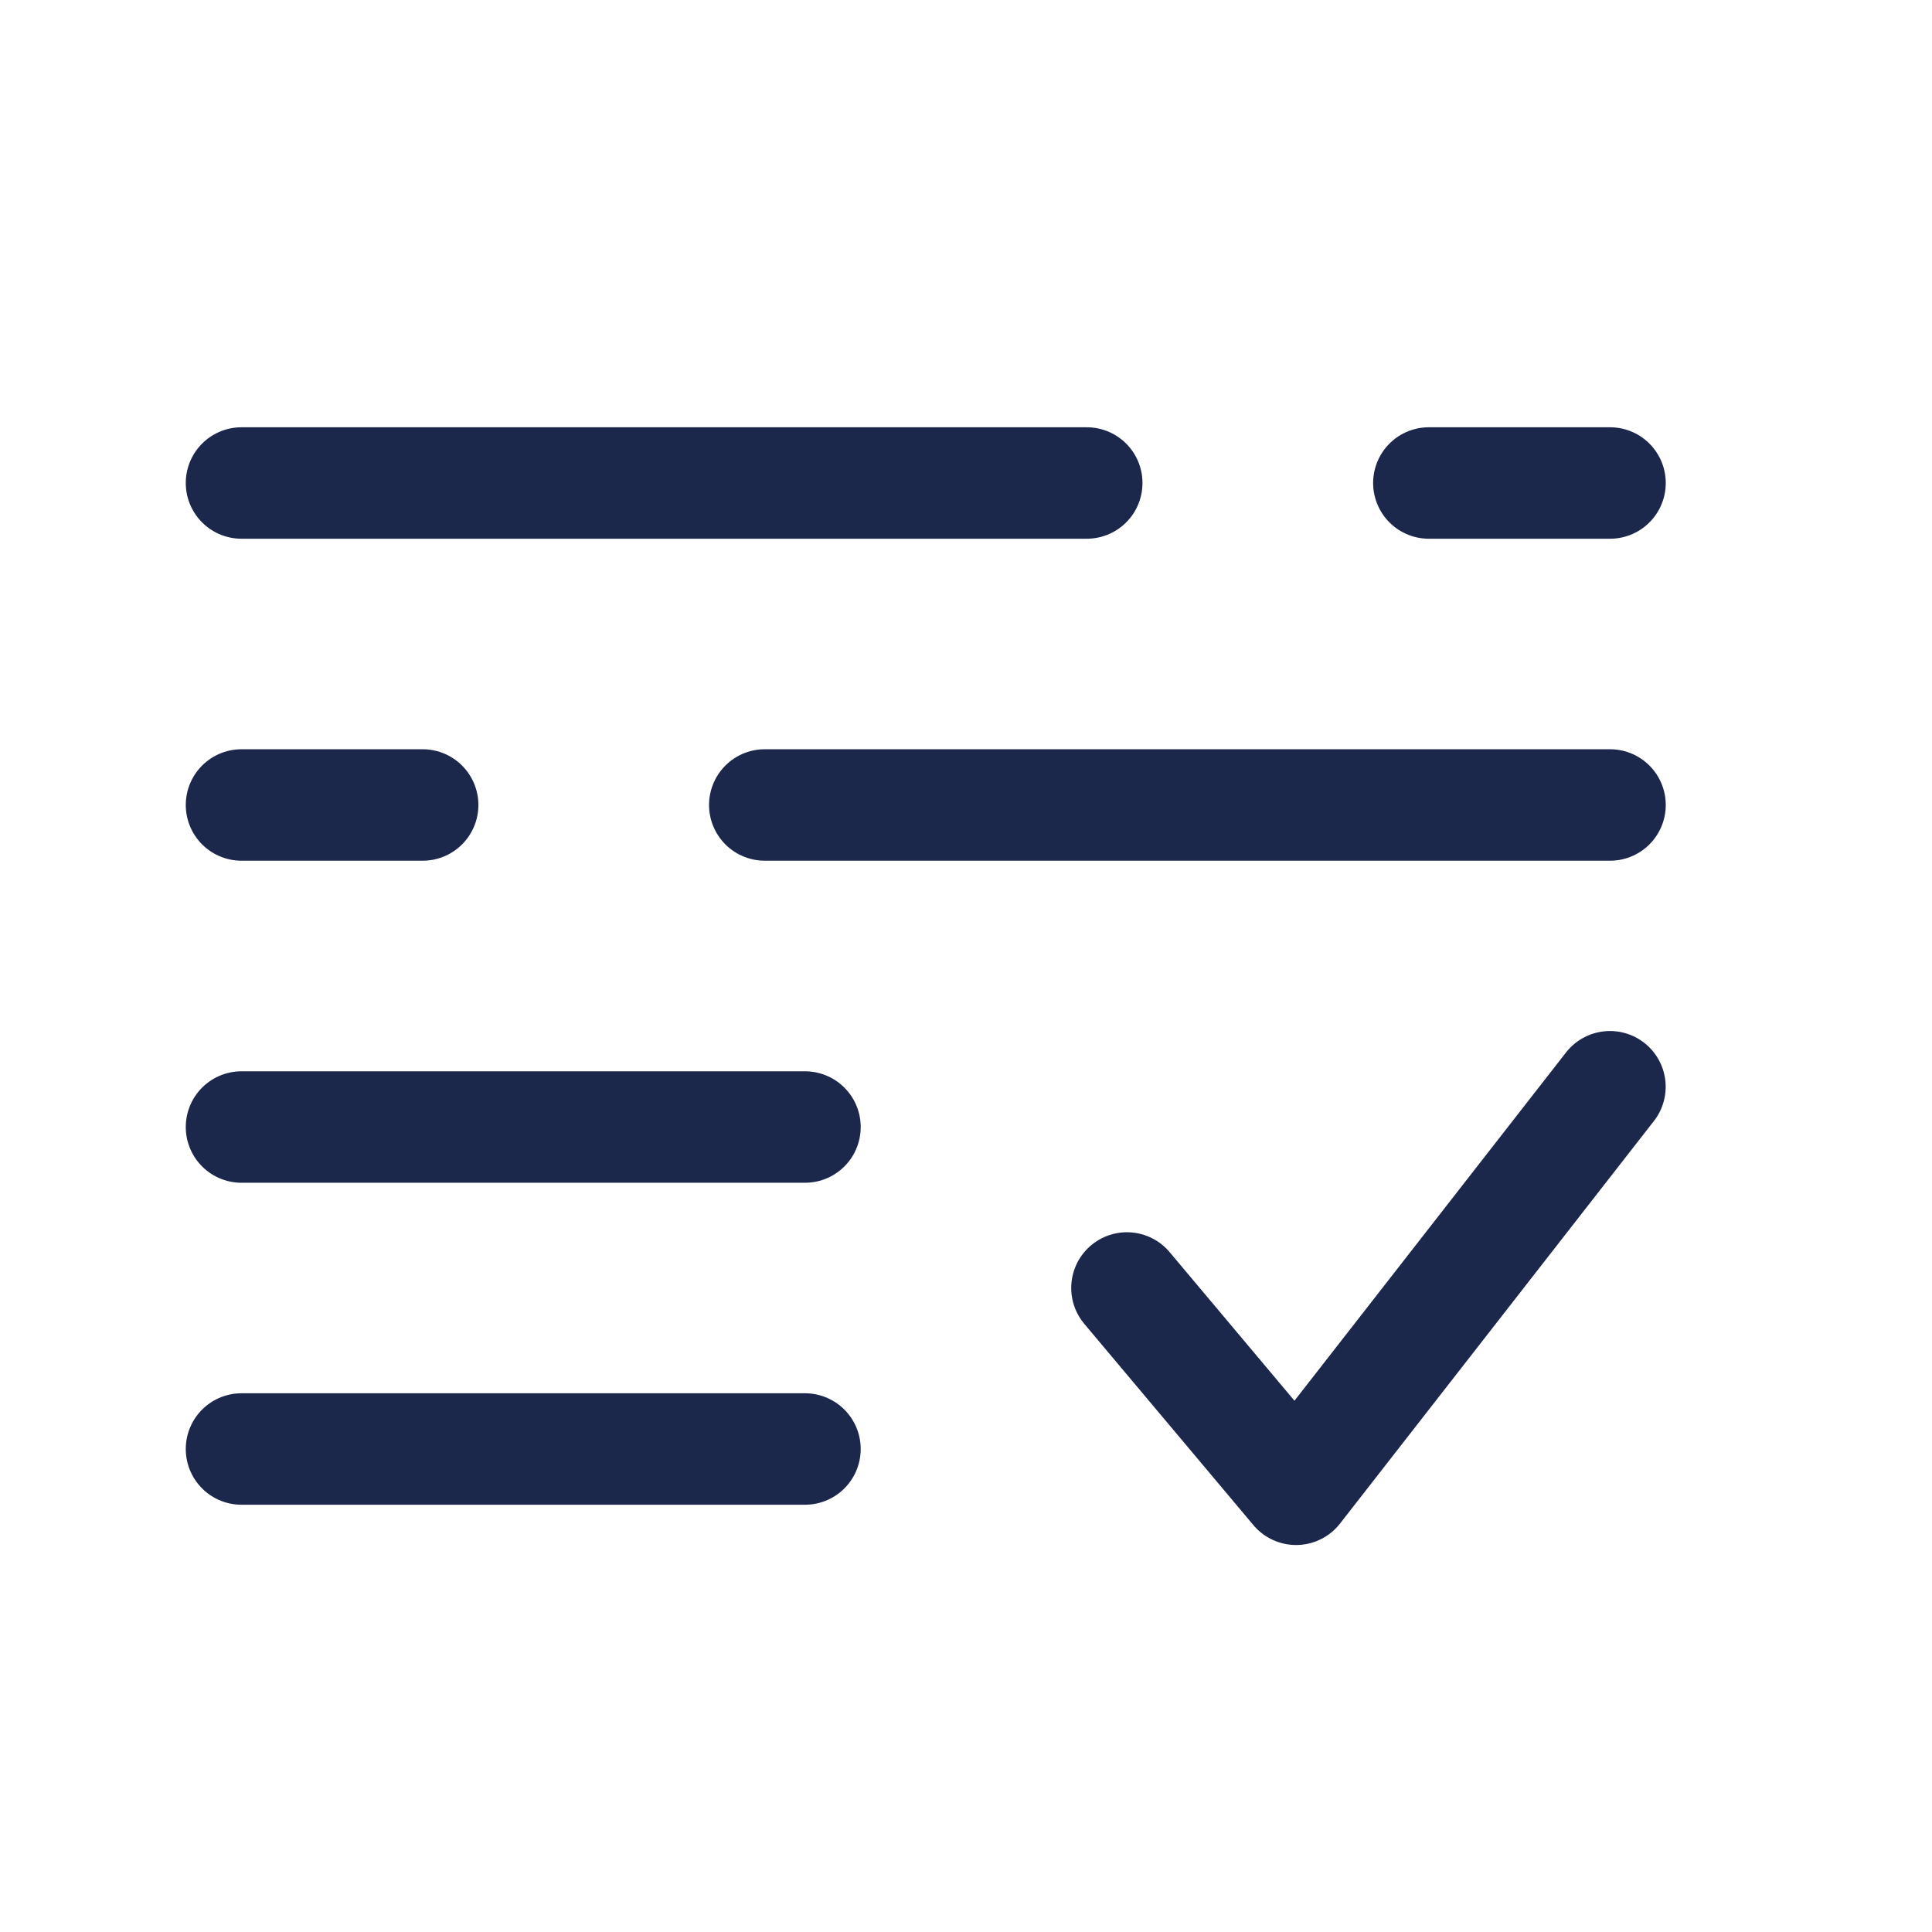
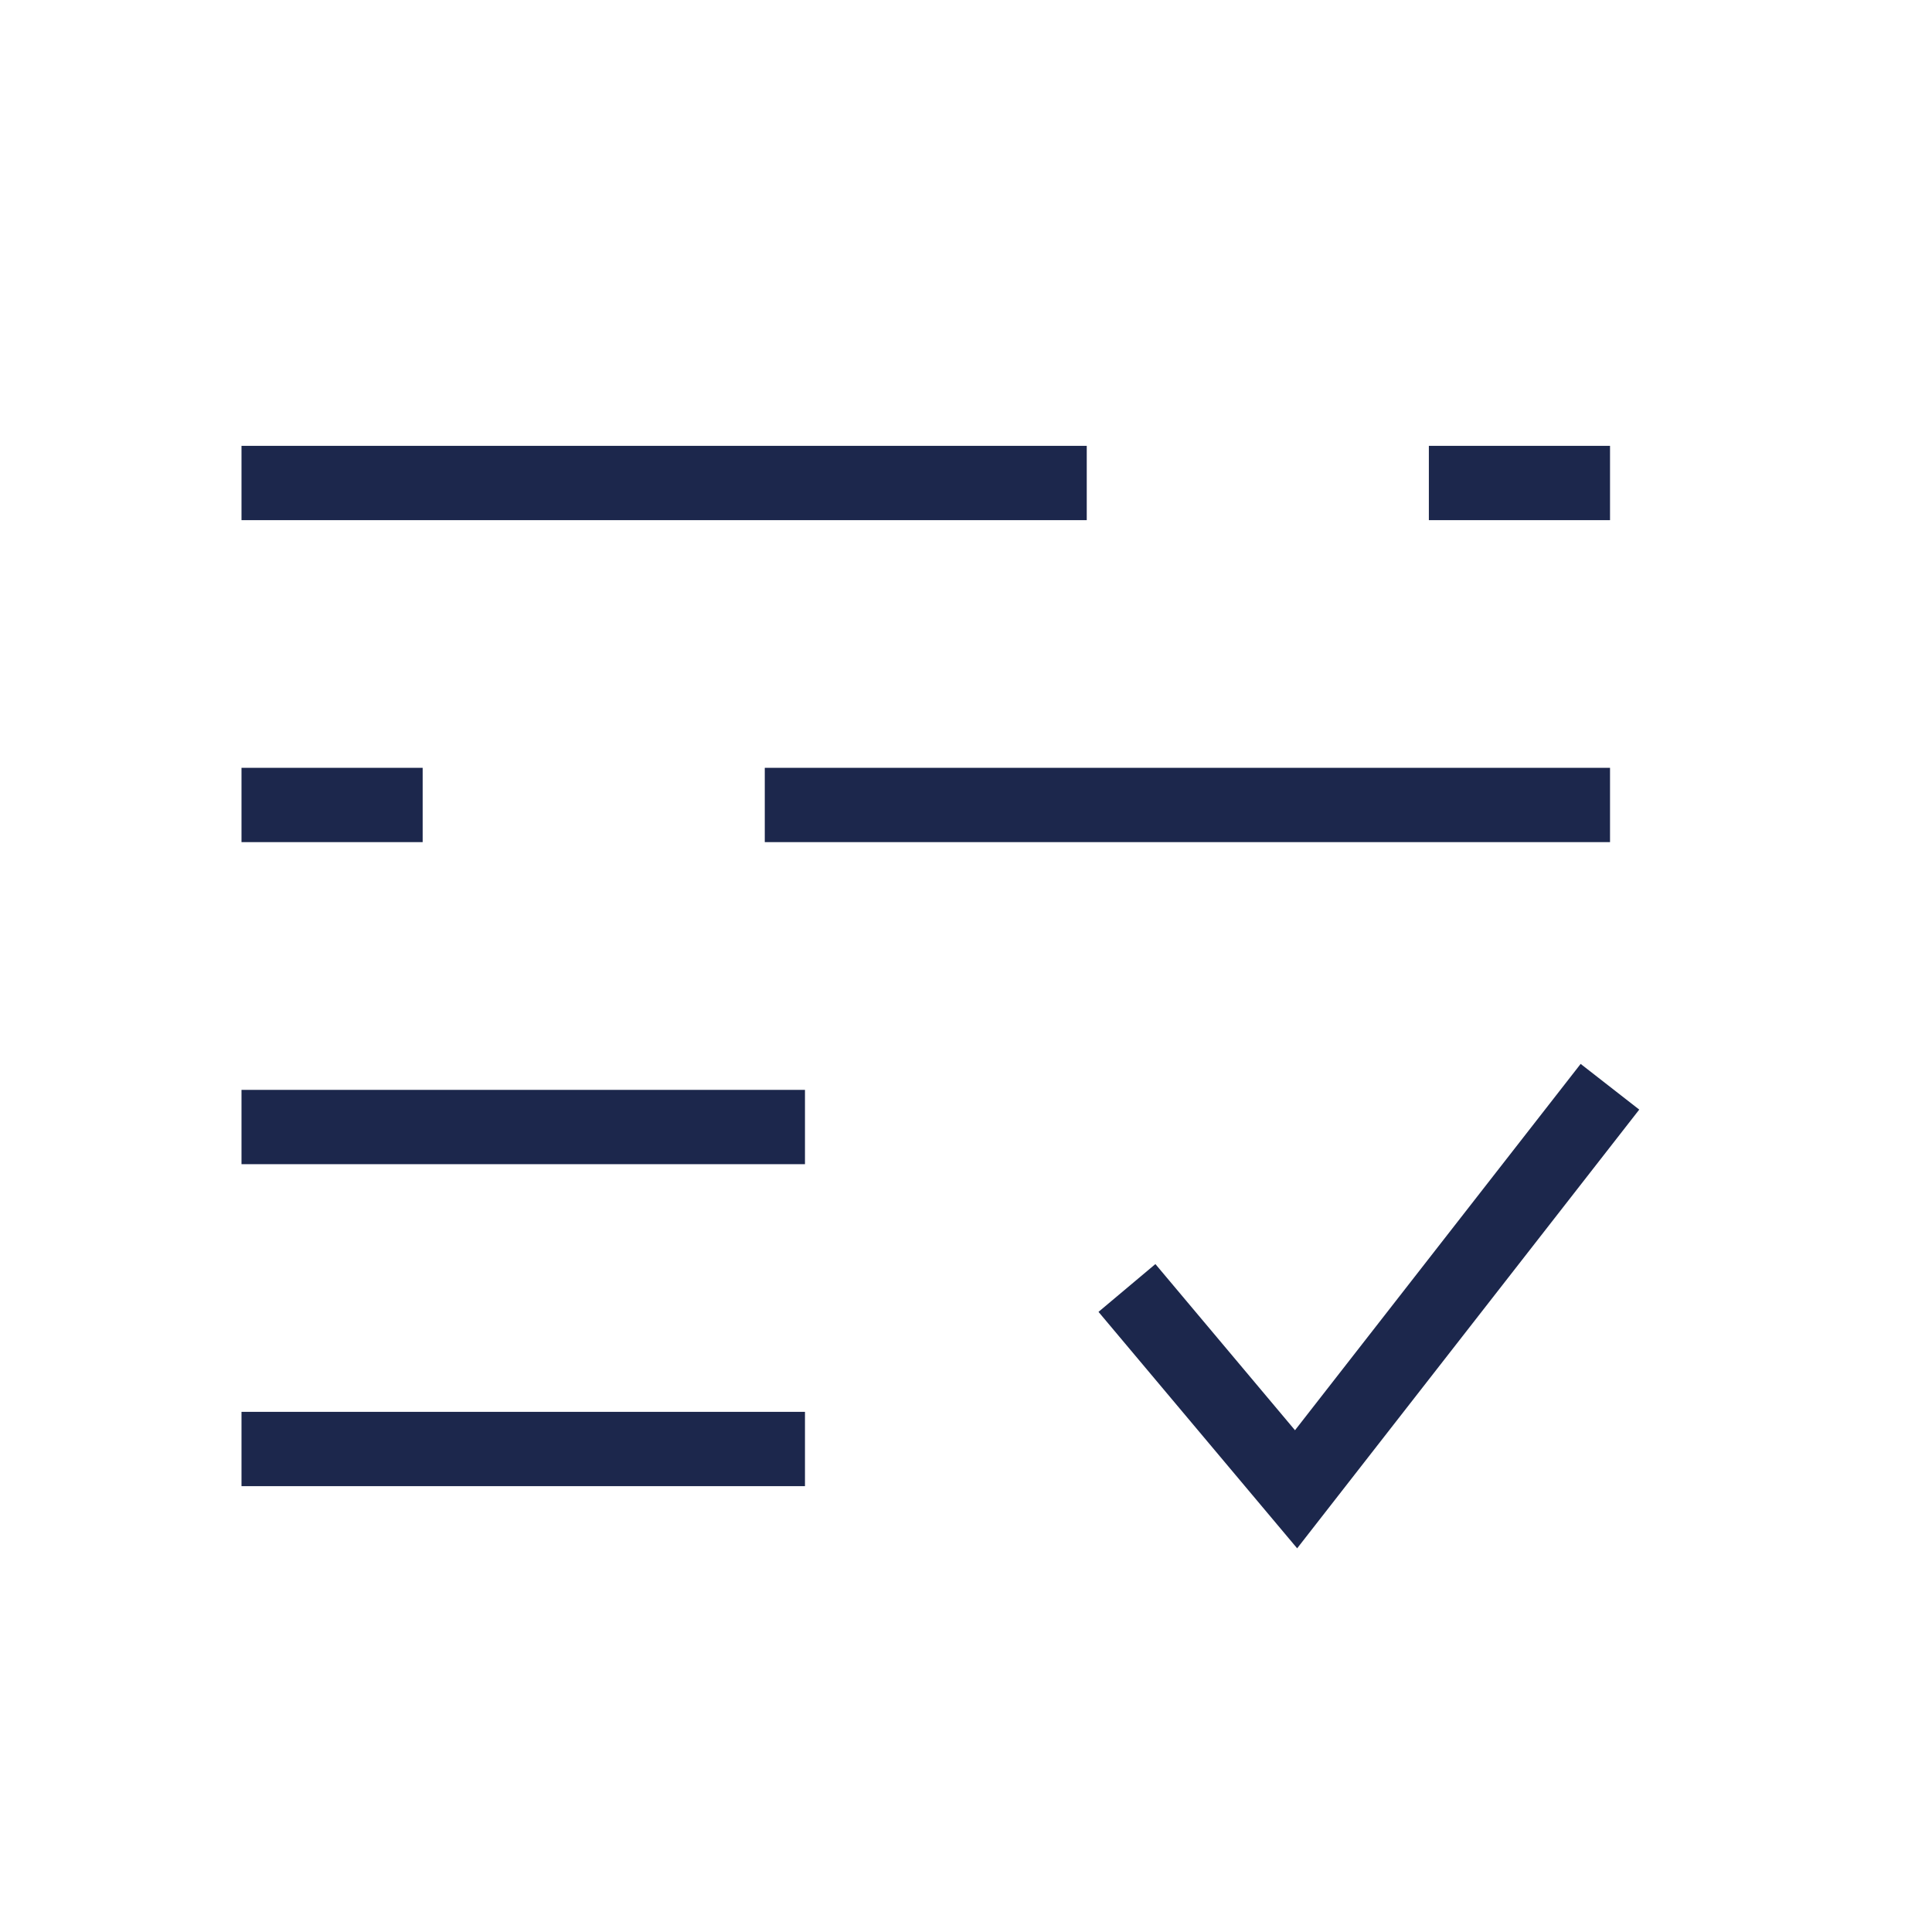
<svg xmlns="http://www.w3.org/2000/svg" width="26" height="26" viewBox="0 0 26 26" fill="none">
-   <path d="M15.166 17.333L17.442 20.042L21.666 14.625" stroke="#1C274C" stroke-width="1.5" stroke-linecap="round" stroke-linejoin="round" />
-   <path d="M10.833 15.167H3.25" stroke="#1C274C" stroke-width="1.5" stroke-linecap="round" />
-   <path d="M10.833 19.5H3.25" stroke="#1C274C" stroke-width="1.5" stroke-linecap="round" />
+   <path d="M15.166 17.333L17.442 20.042L21.666 14.625" stroke="#1C274C" strokeWidth="1.5" strokeLinecap="round" strokeLinejoin="round" />
+   <path d="M10.833 15.167H3.25" stroke="#1C274C" strokeWidth="1.5" strokeLinecap="round" />
+   <path d="M10.833 19.5H3.25" stroke="#1C274C" strokeWidth="1.5" strokeLinecap="round" />
  <path d="M3.25 6.5H14.625H3.25ZM21.667 6.5H19.229H21.667Z" fill="#D9D9D9" />
-   <path d="M3.25 6.5H14.625M21.667 6.5H19.229" stroke="#1C274C" stroke-width="1.5" stroke-linecap="round" />
-   <path d="M21.667 10.833H10.292M3.25 10.833H5.688" stroke="#1C274C" stroke-width="1.5" stroke-linecap="round" />
+   <path d="M3.25 6.5H14.625M21.667 6.5H19.229" stroke="#1C274C" strokeWidth="1.5" strokeLinecap="round" />
+   <path d="M21.667 10.833H10.292M3.25 10.833H5.688" stroke="#1C274C" strokeWidth="1.5" strokeLinecap="round" />
</svg>
